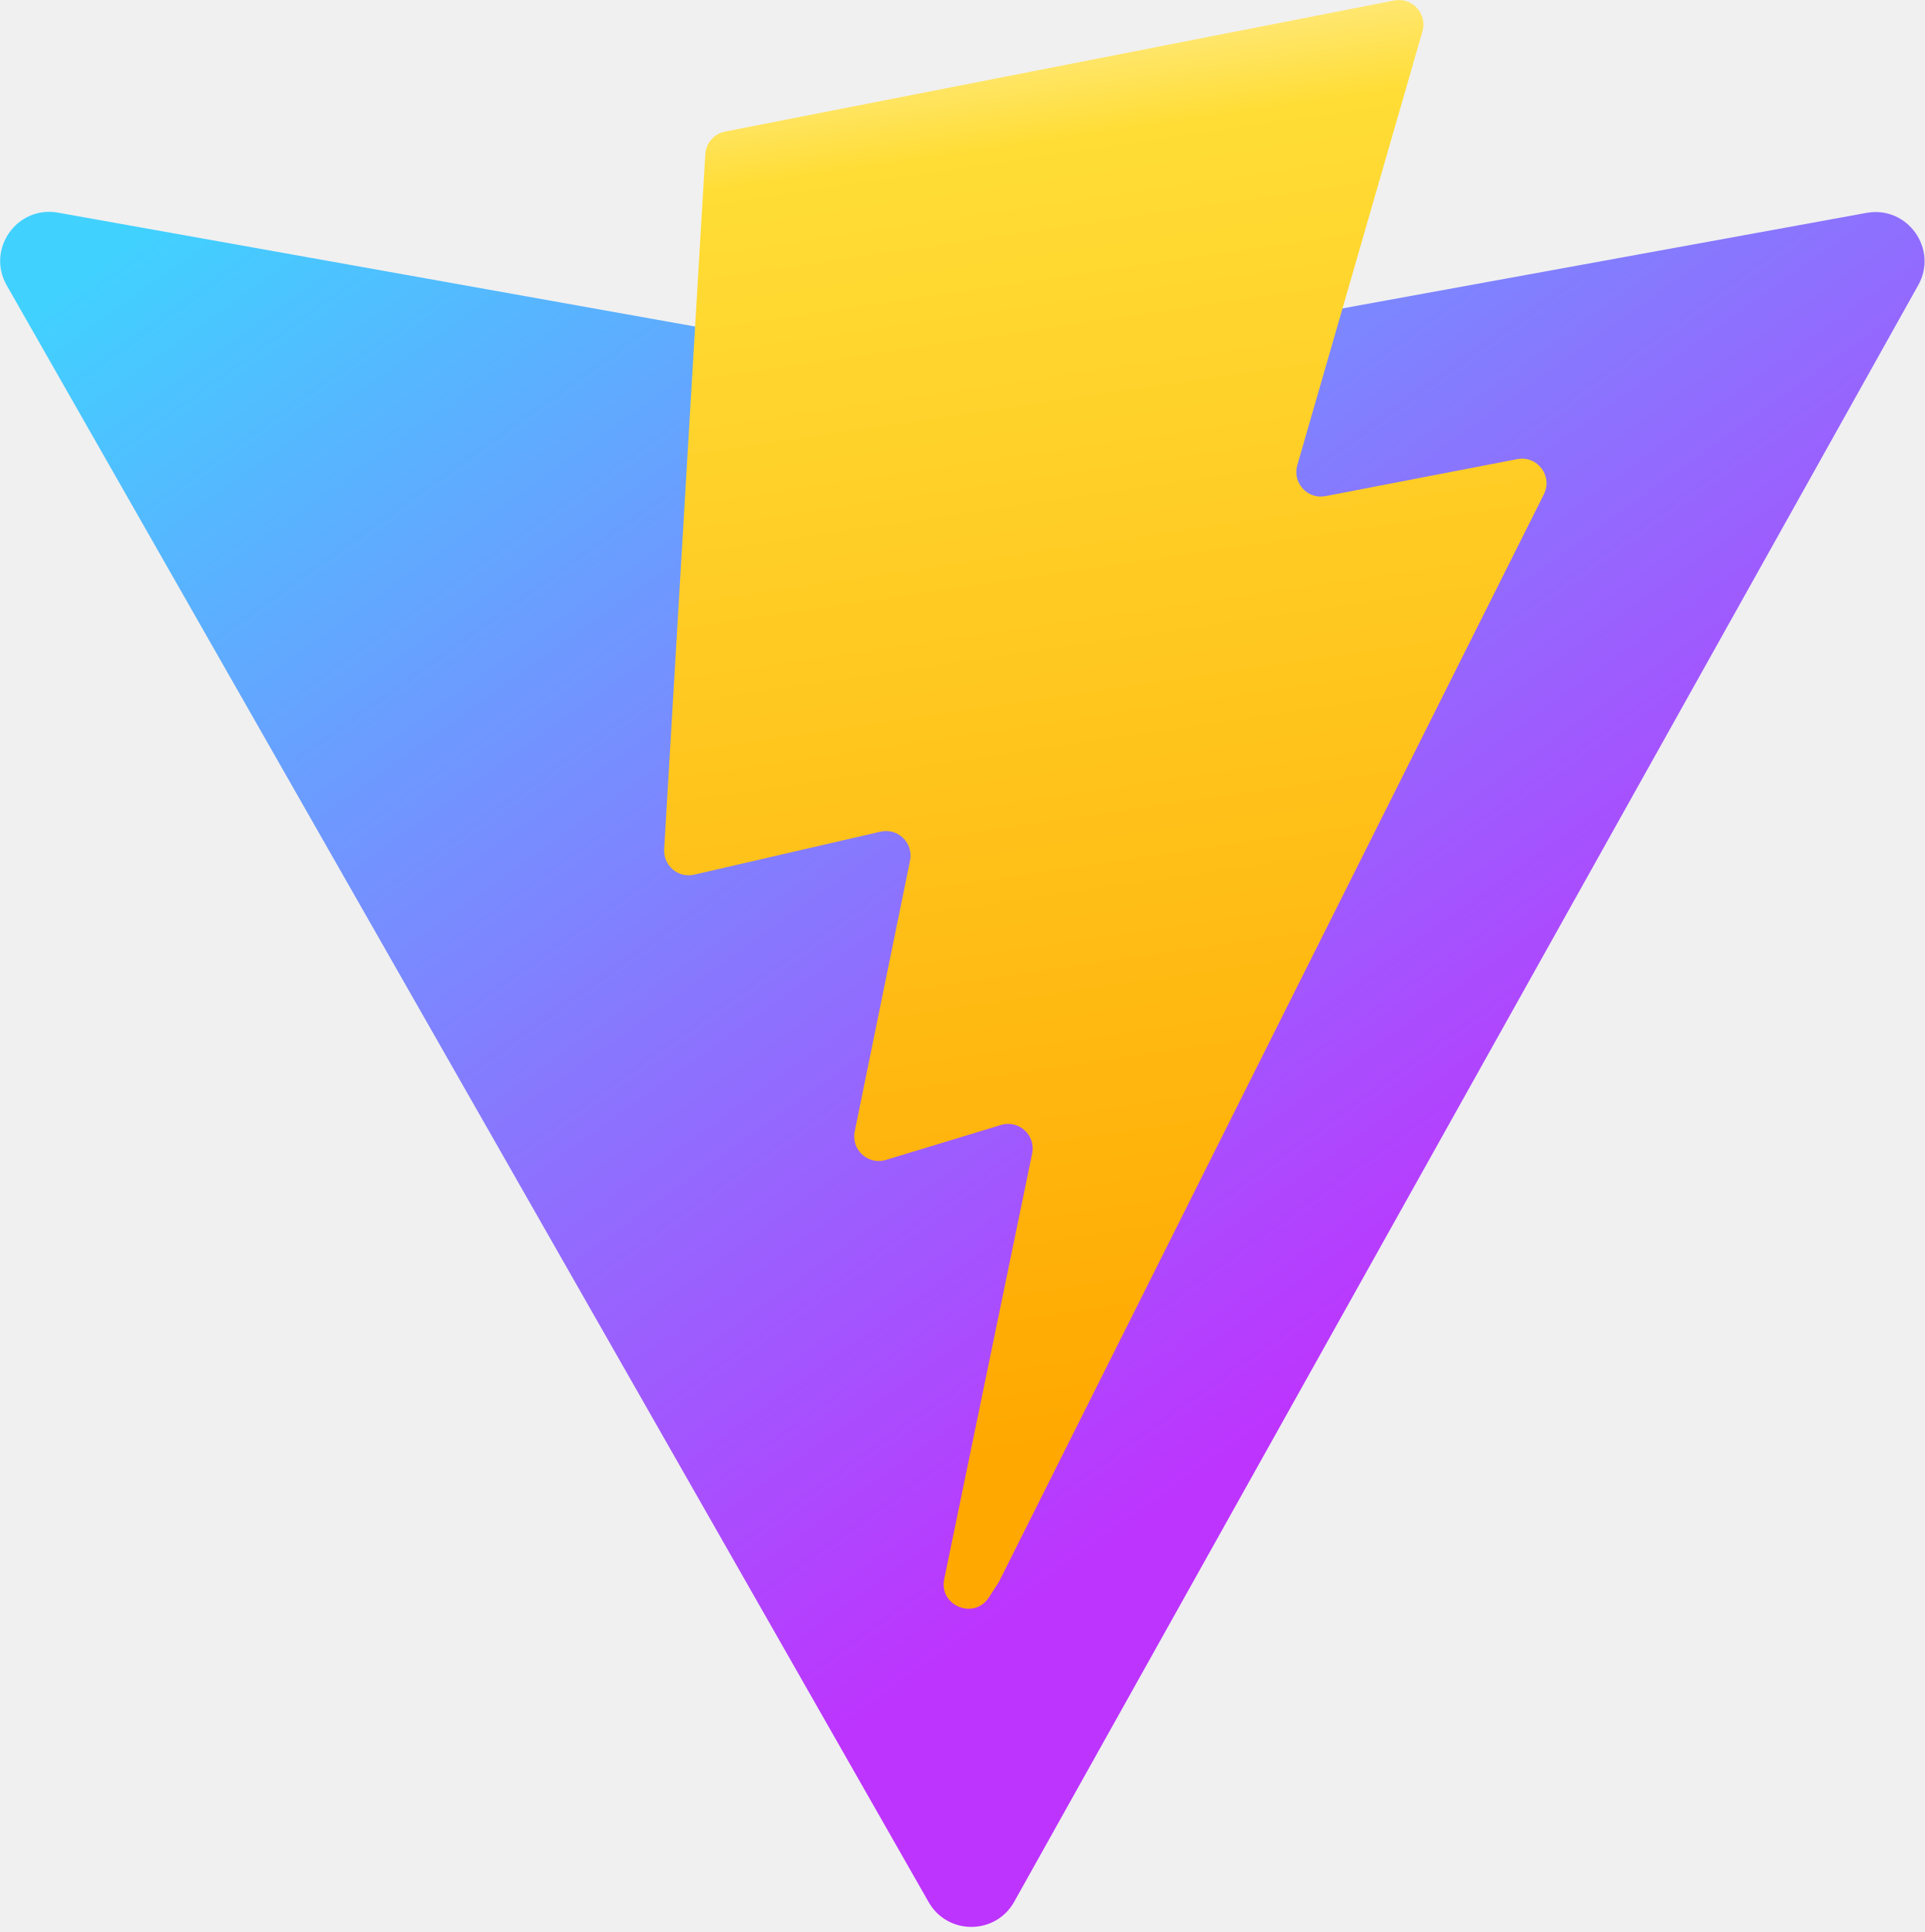
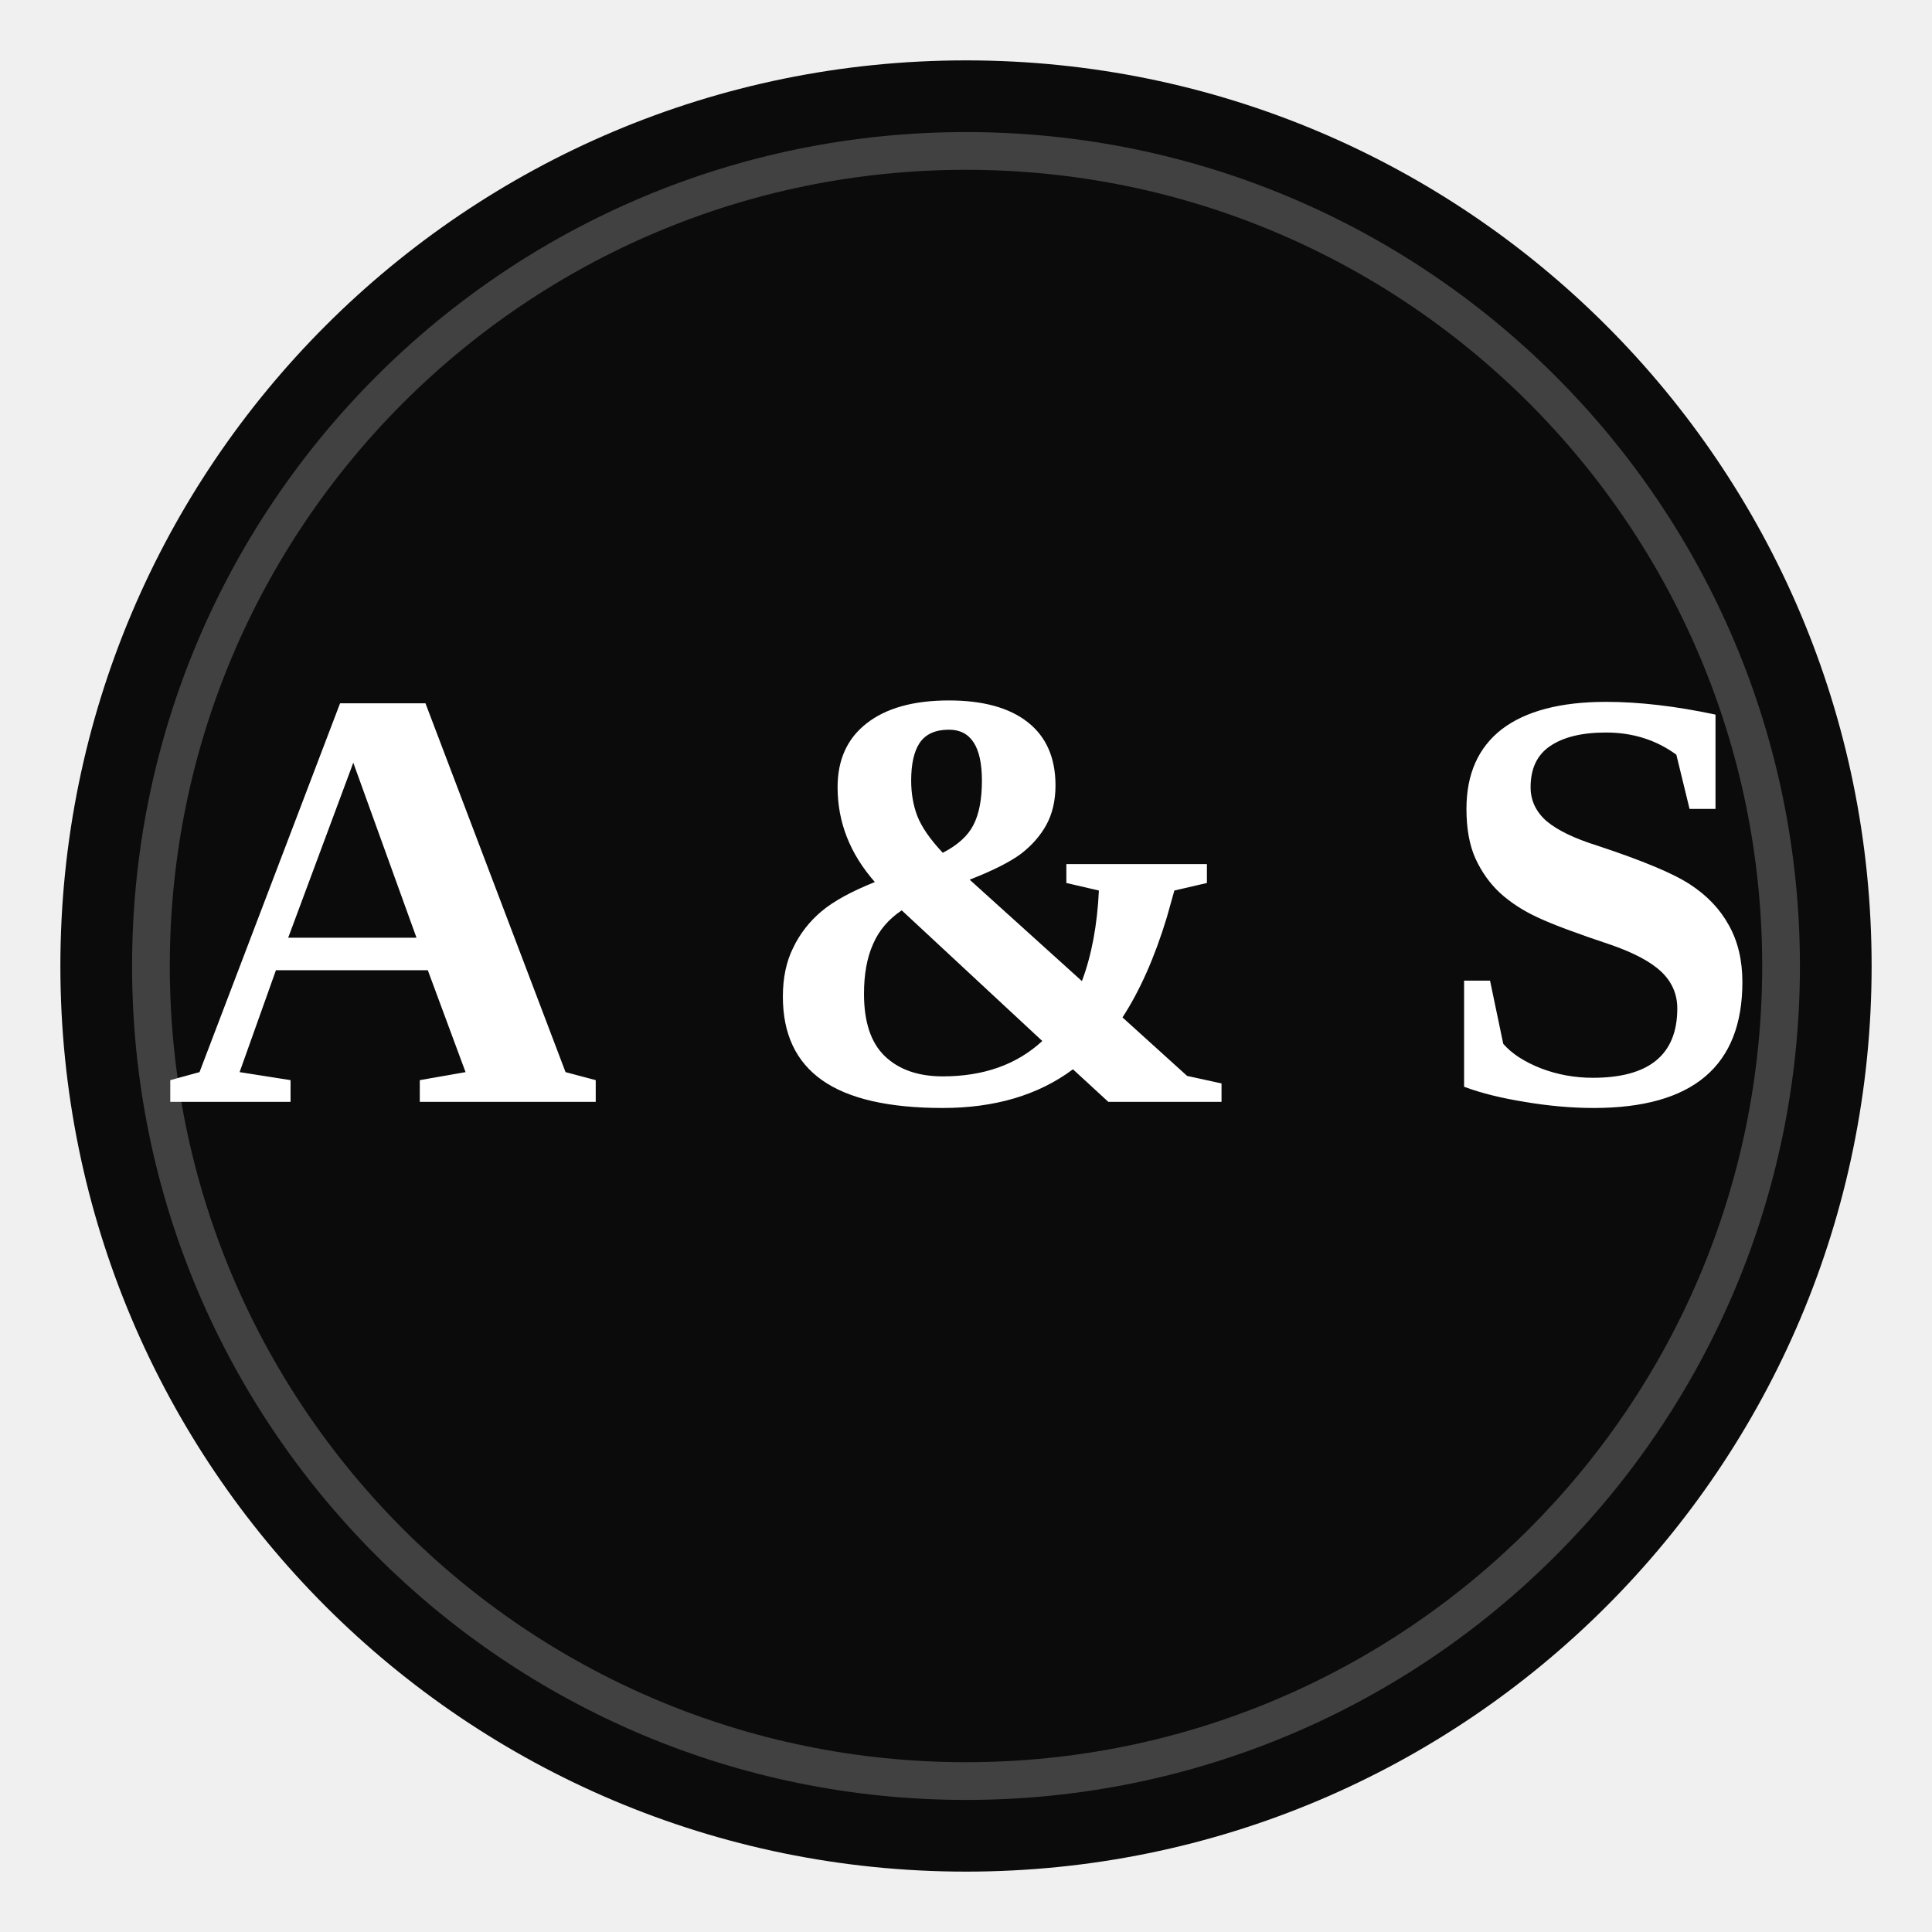
- <svg xmlns="http://www.w3.org/2000/svg" aria-hidden="true" role="img" class="iconify iconify--logos" width="31.88" height="32" preserveAspectRatio="xMidYMid meet" viewBox="0 0 256 257">
+ <svg xmlns="http://www.w3.org/2000/svg" viewBox="0 0 64 64" role="img" aria-label="A &amp; S favicon">
  <defs>
-     <linearGradient id="IconifyId1813088fe1fbc01fb466" x1="-.828%" x2="57.636%" y1="7.652%" y2="78.411%">
-       <stop offset="0%" stop-color="#41D1FF" />
-       <stop offset="100%" stop-color="#BD34FE" />
-     </linearGradient>
-     <linearGradient id="IconifyId1813088fe1fbc01fb467" x1="43.376%" x2="50.316%" y1="2.242%" y2="89.03%">
-       <stop offset="0%" stop-color="#FFEA83" />
-       <stop offset="8.333%" stop-color="#FFDD35" />
-       <stop offset="100%" stop-color="#FFA800" />
-     </linearGradient>
+     <style>
+       text { font-family: ui-serif, Georgia, "Times New Roman", Times, serif; font-weight: 600; }
+     </style>
  </defs>
-   <path fill="url(#IconifyId1813088fe1fbc01fb466)" d="M255.153 37.938L134.897 252.976c-2.483 4.44-8.862 4.466-11.382.048L.875 37.958c-2.746-4.814 1.371-10.646 6.827-9.67l120.385 21.517a6.537 6.537 0 0 0 2.322-.004l117.867-21.483c5.438-.991 9.574 4.796 6.877 9.62Z" />
-   <path fill="url(#IconifyId1813088fe1fbc01fb467)" d="M185.432.063L96.44 17.501a3.268 3.268 0 0 0-2.634 3.014l-5.474 92.456a3.268 3.268 0 0 0 3.997 3.378l24.777-5.718c2.318-.535 4.413 1.507 3.936 3.838l-7.361 36.047c-.495 2.426 1.782 4.5 4.151 3.78l15.304-4.649c2.372-.72 4.652 1.36 4.15 3.788l-11.698 56.621c-.732 3.542 3.979 5.473 5.943 2.437l1.313-2.028l72.516-144.72c1.215-2.423-.88-5.186-3.54-4.672l-25.505 4.922c-2.396.462-4.435-1.77-3.759-4.114l16.646-57.705c.677-2.35-1.37-4.583-3.769-4.113Z" />
+   <circle cx="32" cy="32" r="30" fill="#0B0B0B" />
+   <circle cx="32" cy="32" r="27" fill="none" stroke="#FFFFFF" stroke-opacity="0.22" stroke-width="1.25" />
+   <text x="32" y="36.5" text-anchor="middle" font-size="20" fill="#FFFFFF" letter-spacing="0.5">
+     A &amp; S
+   </text>
</svg>
